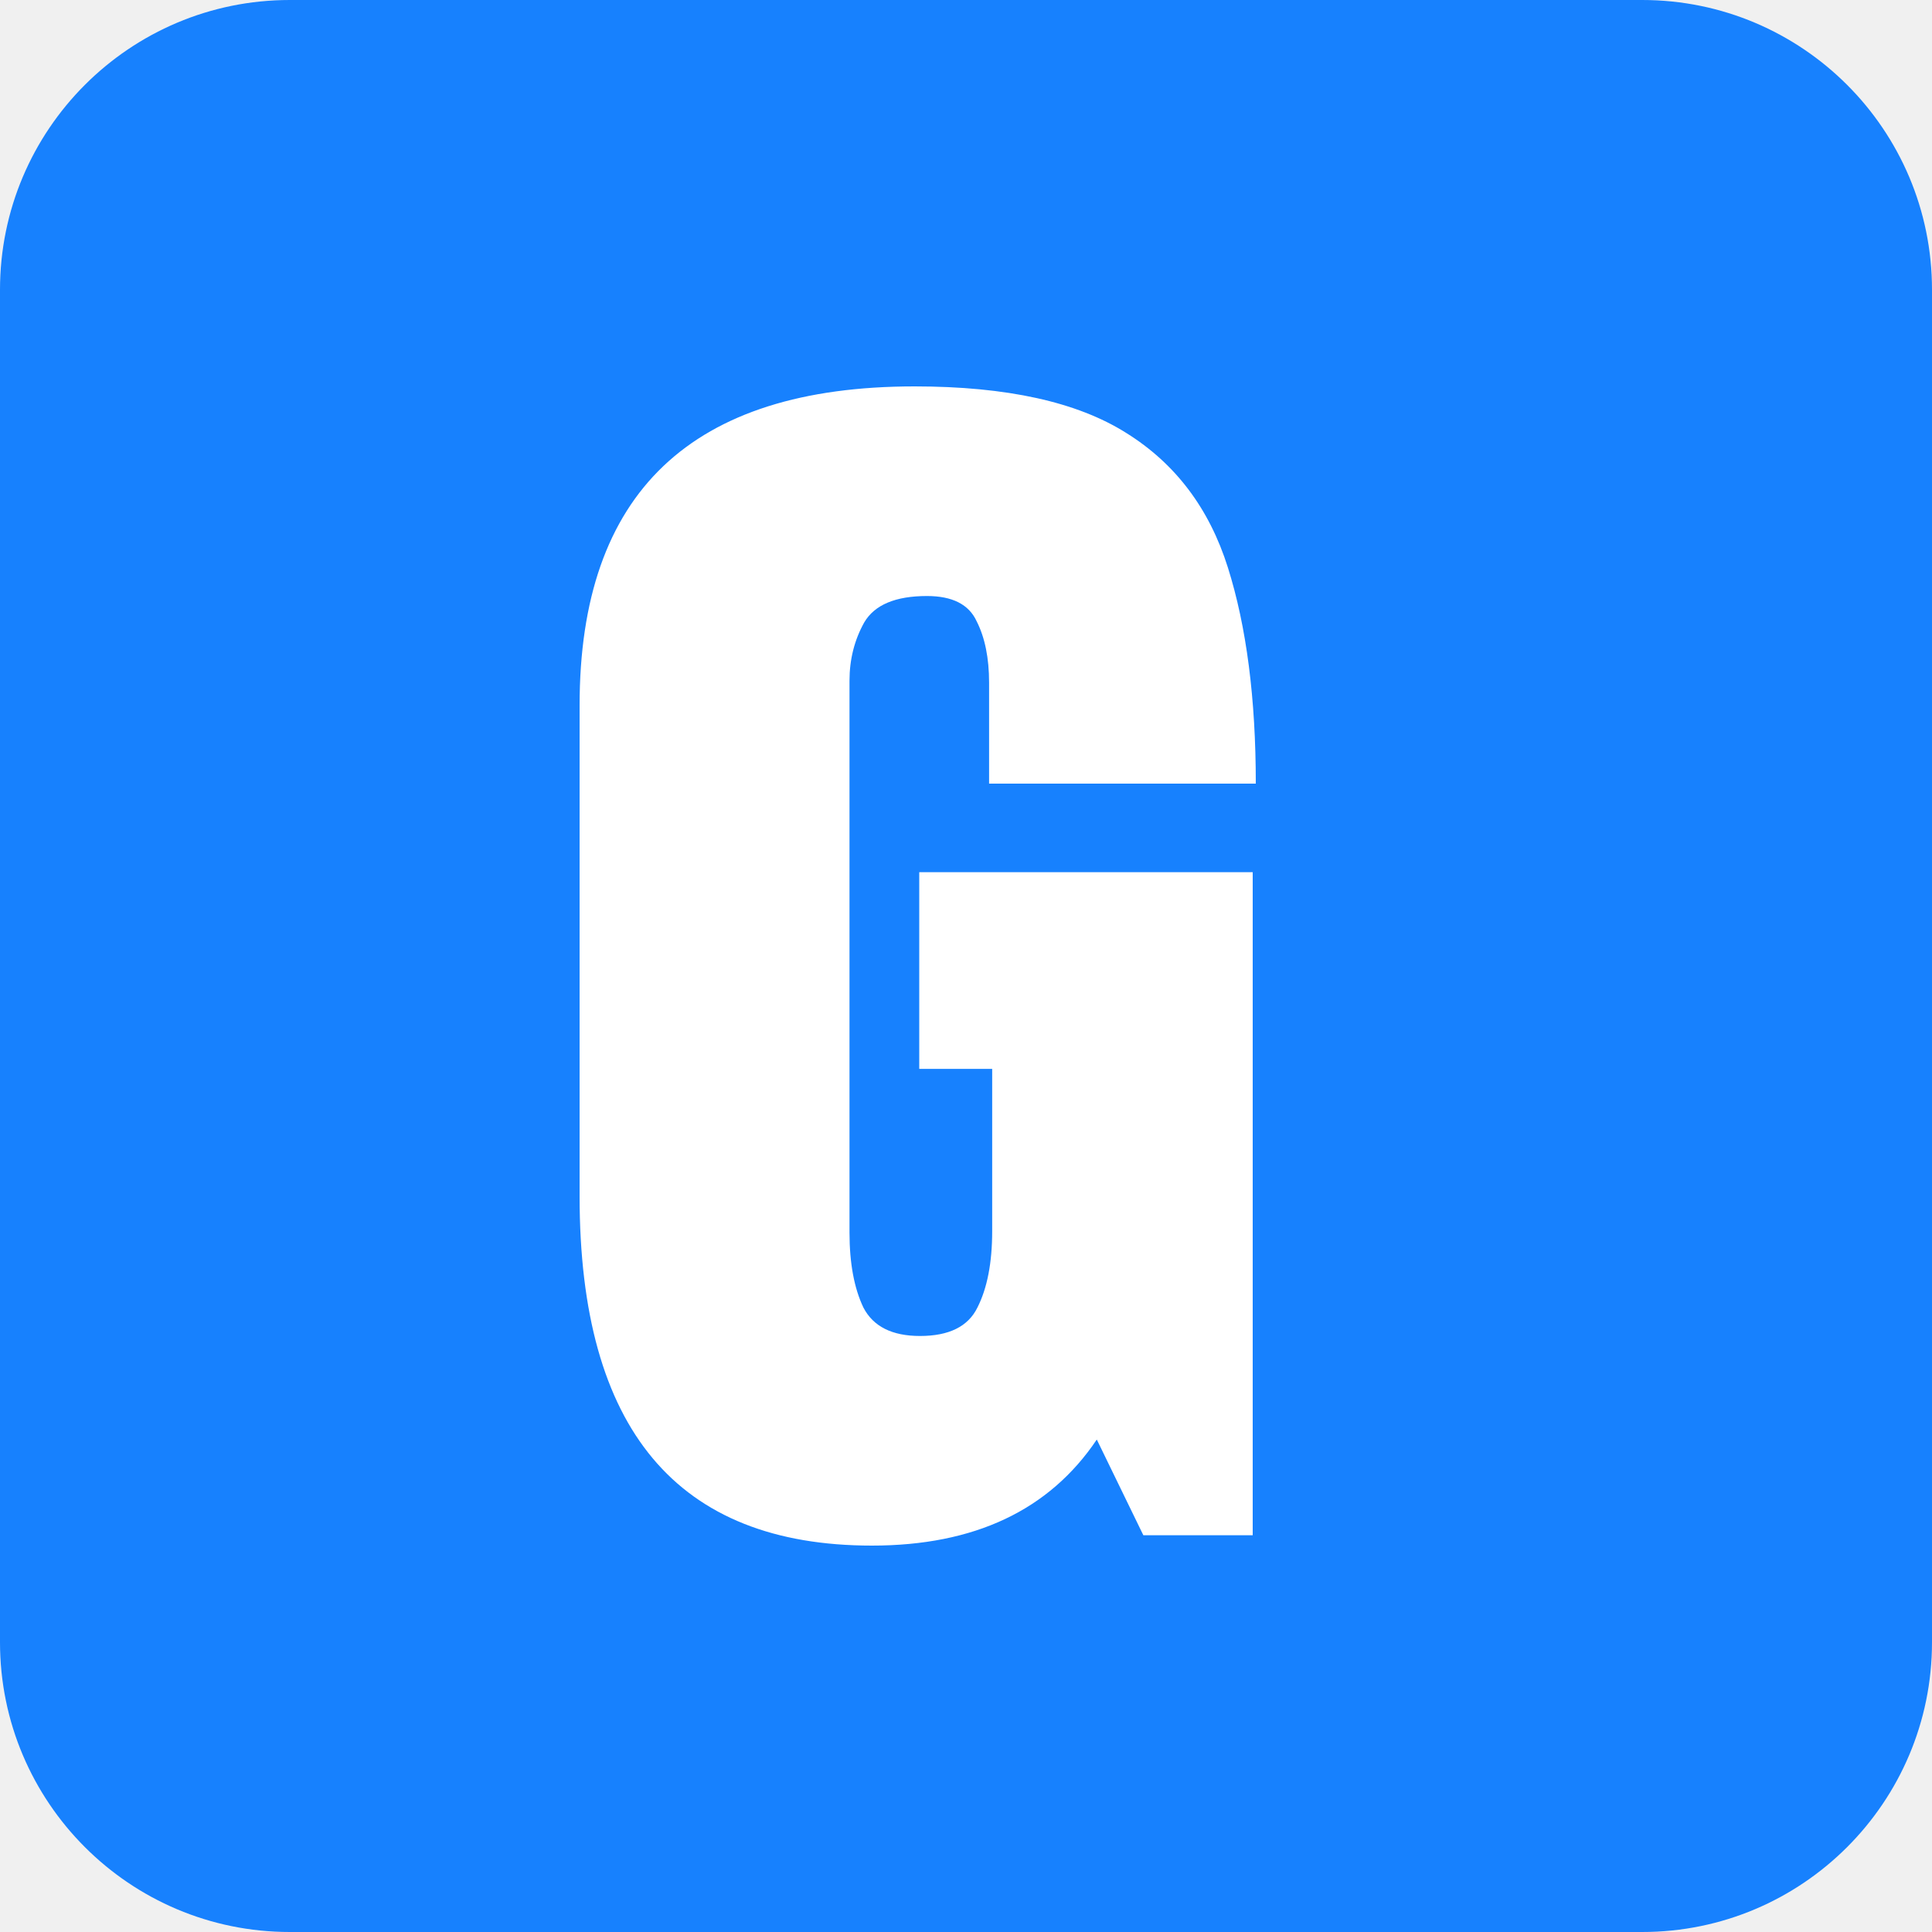
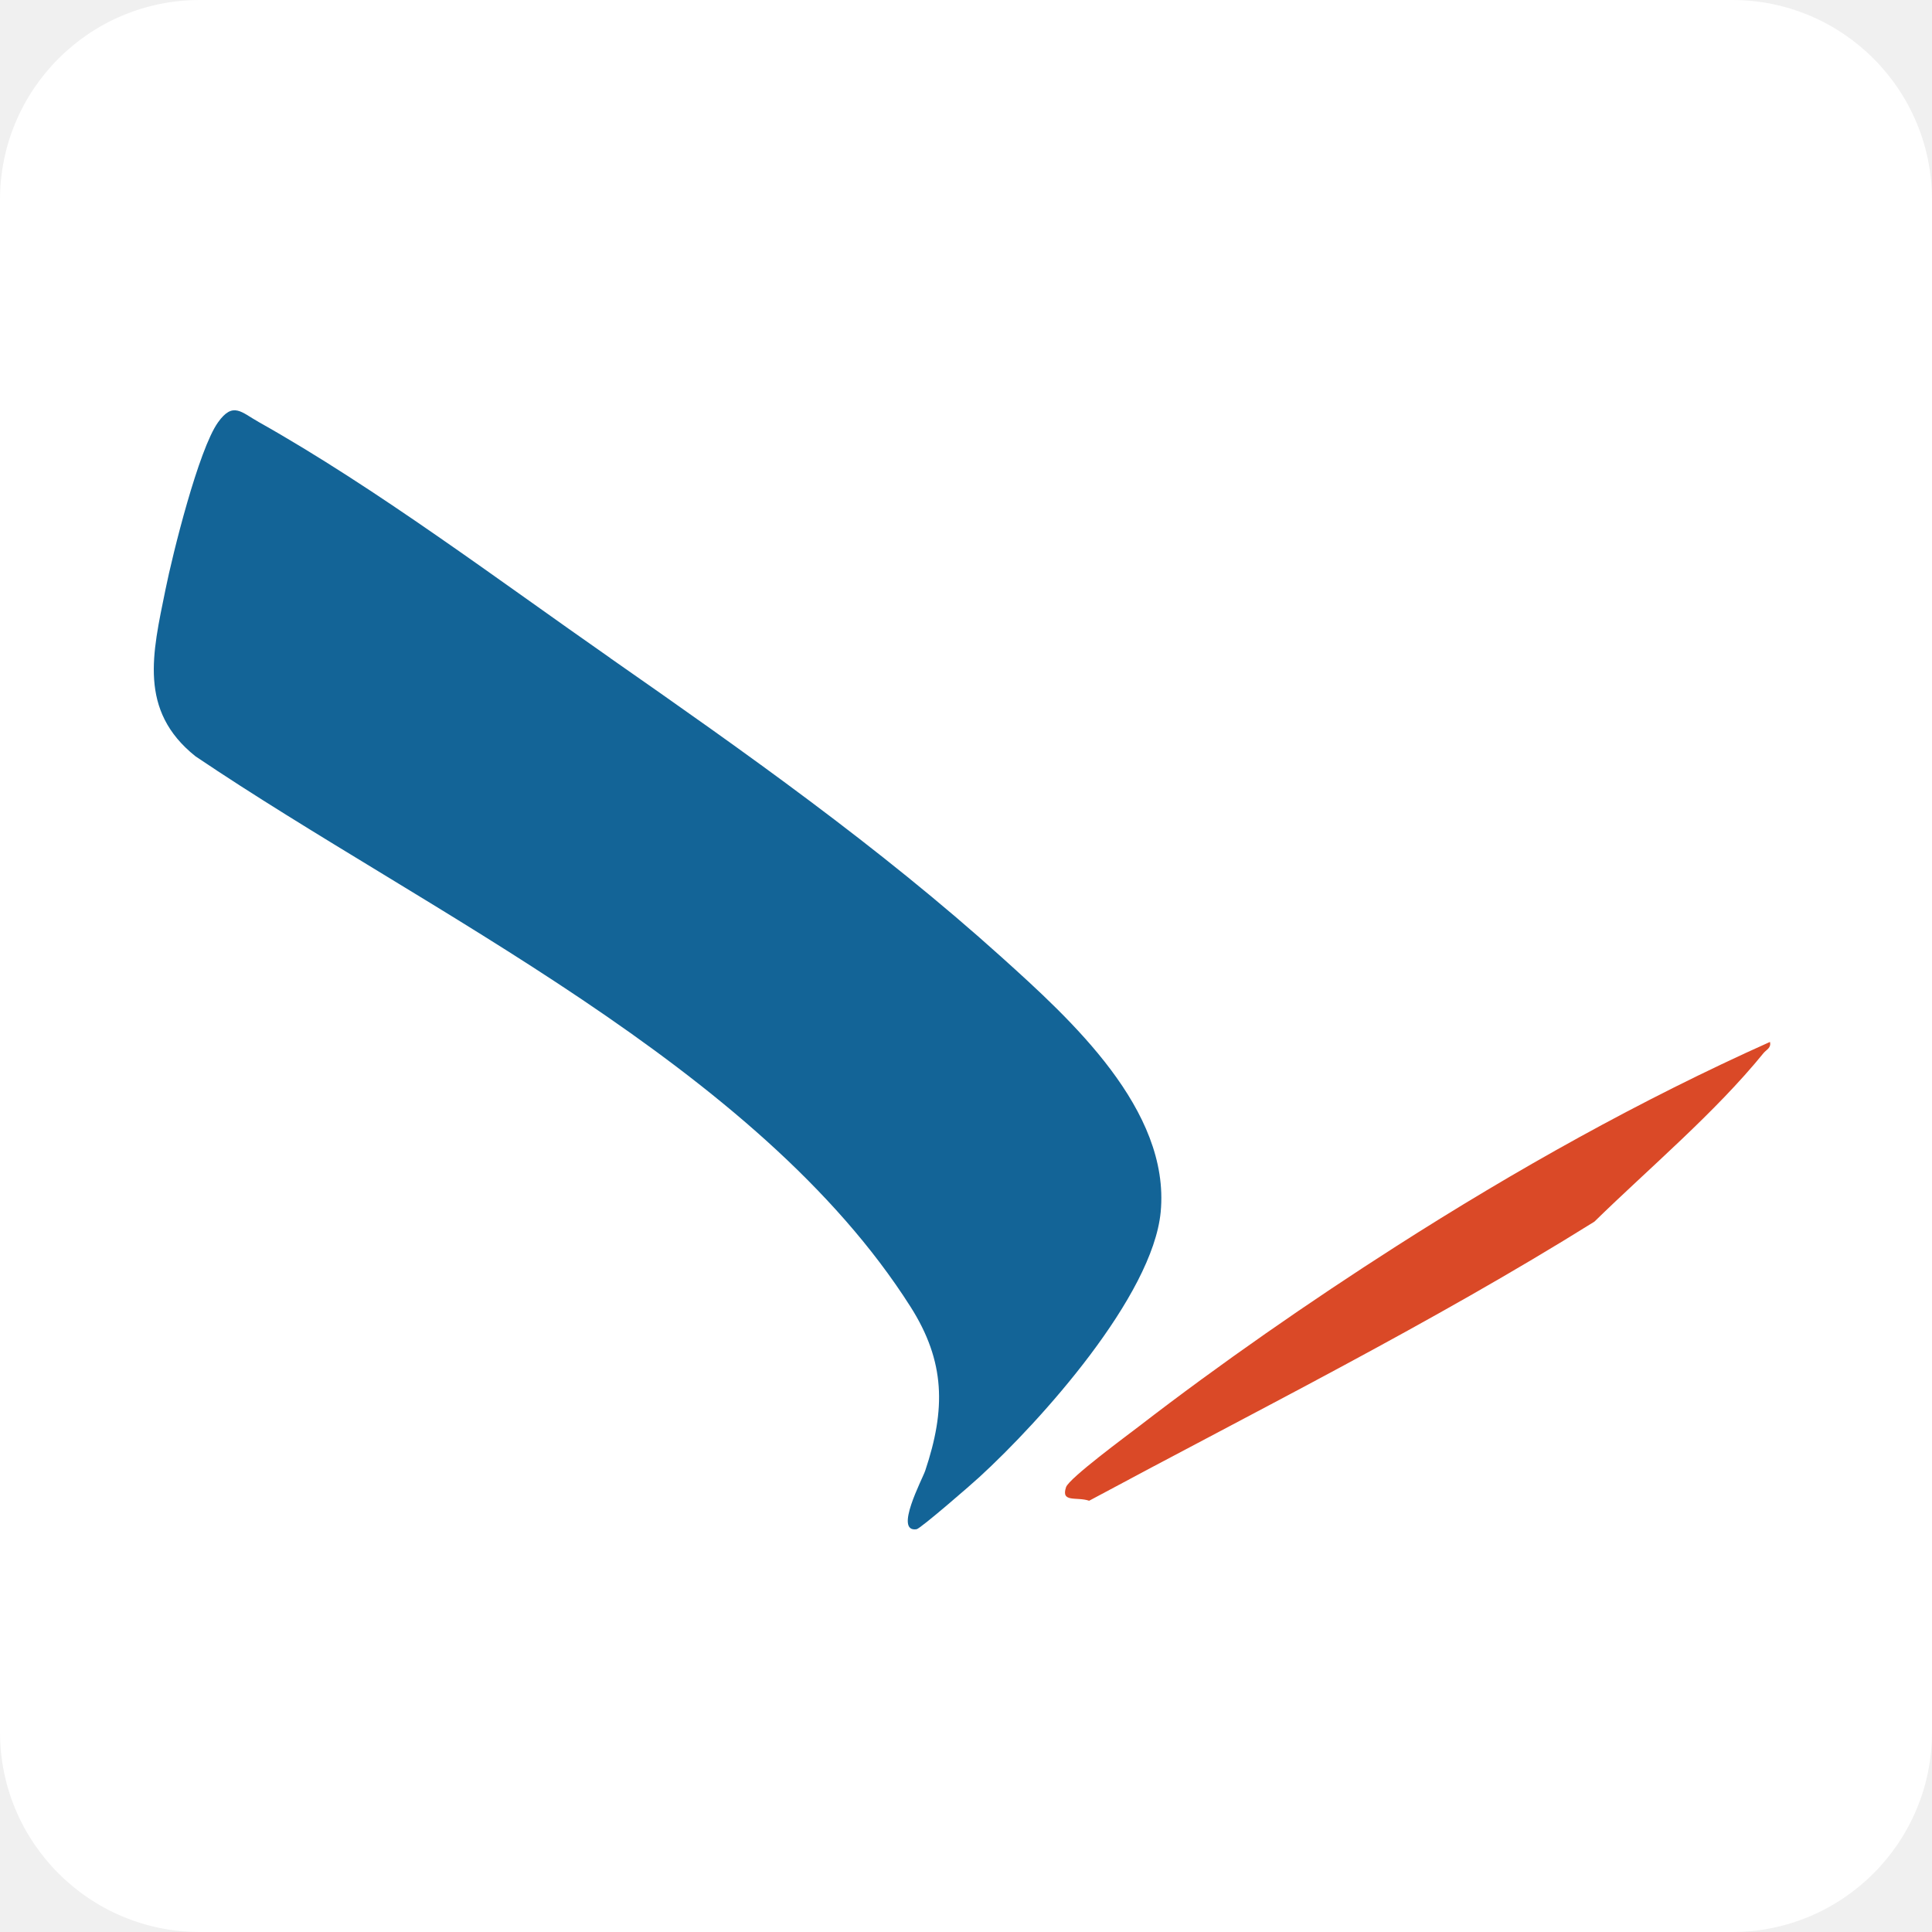
- <svg xmlns="http://www.w3.org/2000/svg" width="20" height="20" viewBox="0 0 20 20" fill="none">
-   <rect width="20" height="20" rx="3" fill="#1781FE" />
-   <path d="M9.026 16C7.009 16 6 14.795 6 12.384V7.301C6 5.1 7.156 4 9.468 4C10.421 4 11.151 4.161 11.659 4.482C12.168 4.799 12.518 5.263 12.711 5.875C12.904 6.487 13 7.232 13 8.112H10.239V7.067C10.239 6.812 10.196 6.6 10.11 6.431C10.03 6.257 9.859 6.17 9.596 6.17C9.27 6.17 9.053 6.261 8.946 6.444C8.844 6.627 8.794 6.828 8.794 7.047V12.759C8.794 13.076 8.842 13.335 8.938 13.536C9.04 13.732 9.235 13.83 9.524 13.83C9.824 13.83 10.022 13.732 10.118 13.536C10.22 13.335 10.271 13.071 10.271 12.745V11.065H9.516V9.029H12.968V15.893H11.836L11.354 14.902C10.862 15.634 10.086 16 9.026 16Z" fill="white" />
+ <svg xmlns="http://www.w3.org/2000/svg" width="203" height="203" viewBox="0 0 203 203" fill="none">
+   <rect width="203" height="203" rx="21" fill="white" />
+   <path d="M64.121 69.15C78.188 78.964 92.373 88.978 105.25 100.583C112.495 107.11 122.981 116.605 121.956 127.35C121.108 136.198 109.373 149.275 102.905 155.201C102.116 155.932 96.732 160.609 96.308 160.68C93.904 161.045 96.909 155.437 97.215 154.53C99.371 148.097 99.347 143.09 95.671 137.305C79.578 111.975 44.823 95.87 20.53 79.459C14.521 74.652 16.029 68.632 17.384 61.963C18.15 58.158 20.872 47.225 22.91 44.374C24.488 42.159 25.36 43.325 27.174 44.338C39.545 51.289 52.505 61.044 64.133 69.15H64.121Z" fill="#136497" />
+   <path d="M185.976 109.478C186.117 110.114 185.622 110.267 185.304 110.644C180.191 116.935 173.323 122.696 167.526 128.363C150.408 139.049 132.217 148.132 114.439 157.687C113.143 157.239 111.447 157.934 112.012 156.261C112.33 155.319 118.41 150.842 119.682 149.864C128.188 143.302 137.625 136.752 146.673 130.967C159.232 122.932 172.38 115.569 185.976 109.478Z" fill="#DA4927" />
</svg>
